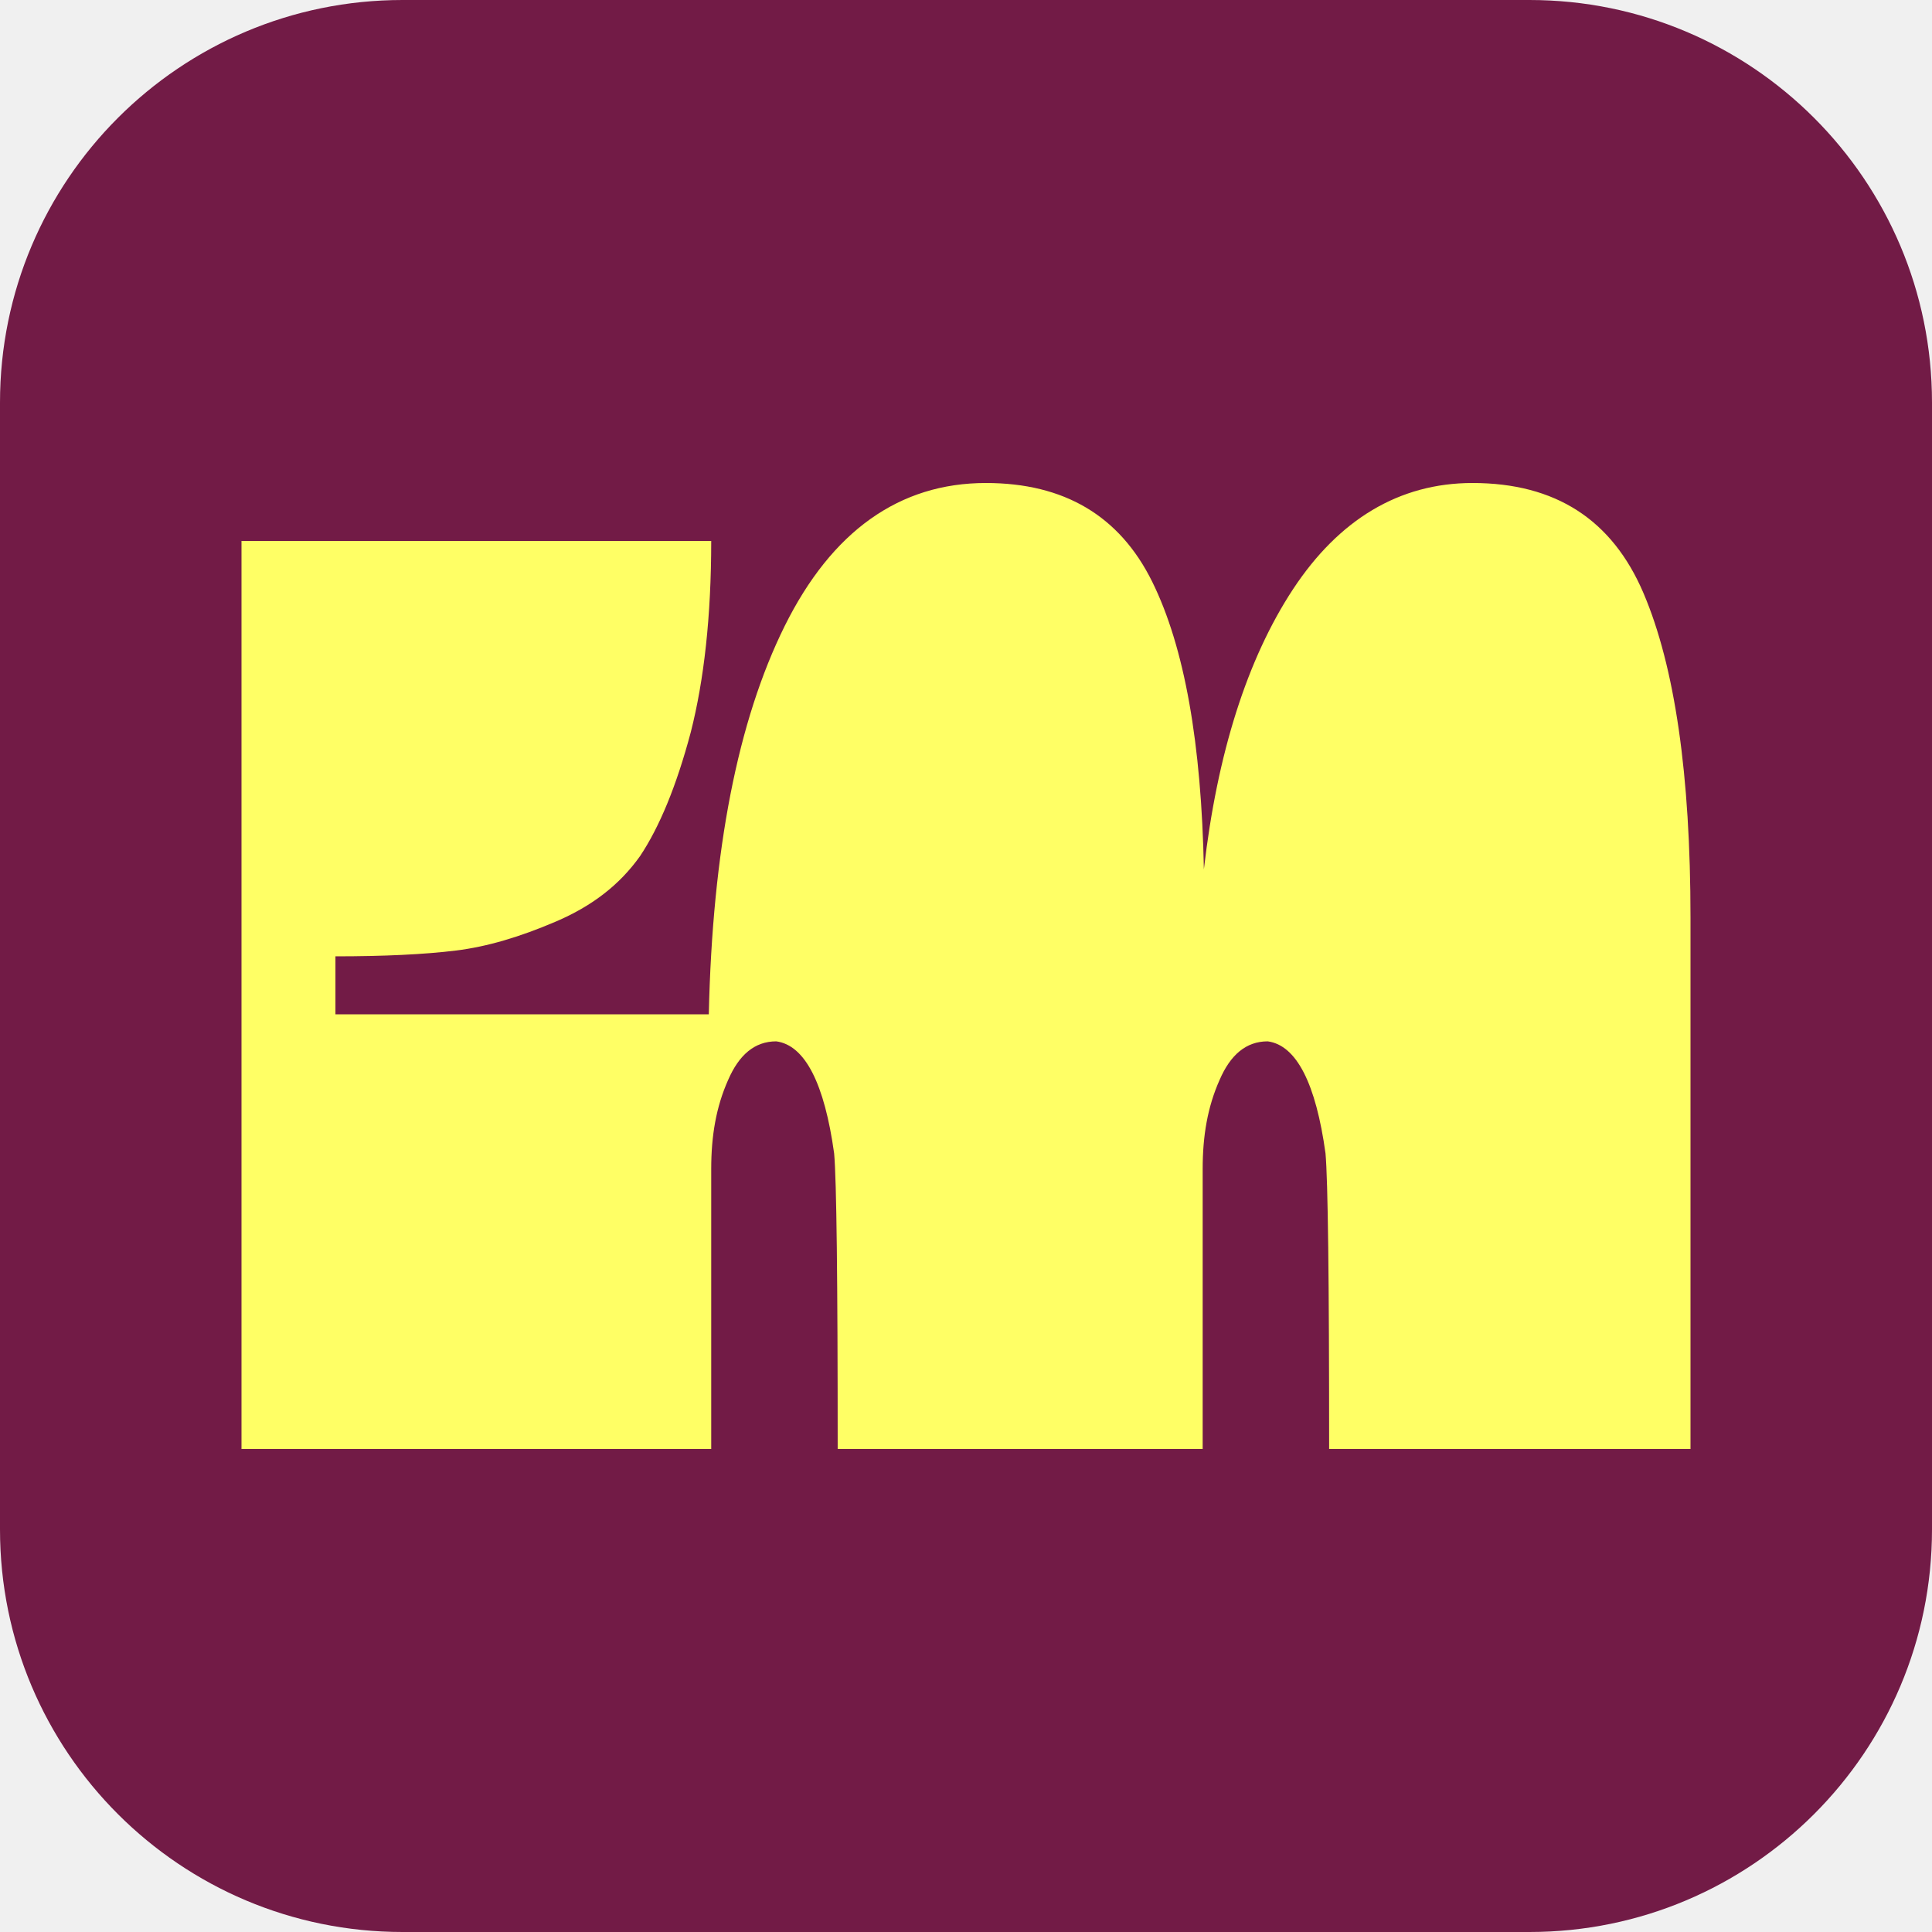
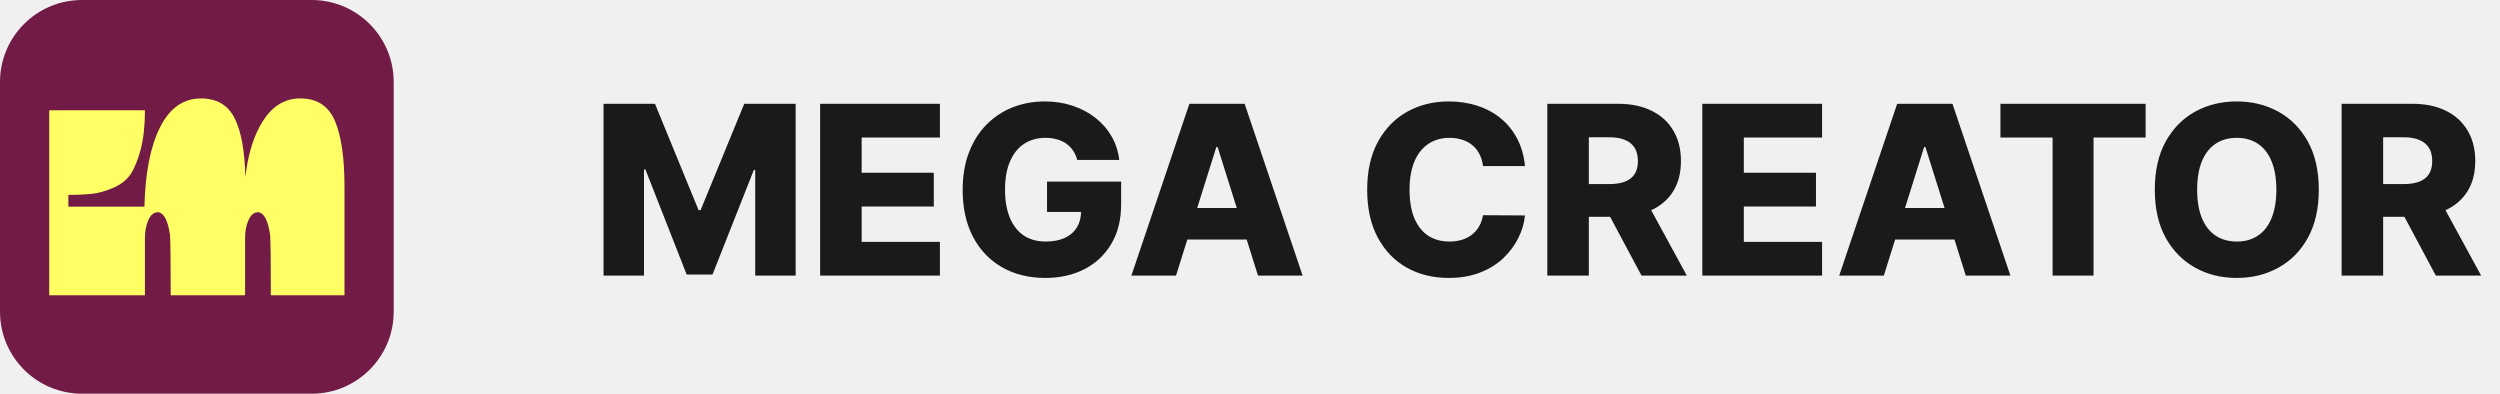
- <svg xmlns="http://www.w3.org/2000/svg" width="24" height="24" viewBox="0 0 24 24" fill="none">
-   <path d="M0 5C0 2.239 2.239 0 5 0H19C21.761 0 24 2.239 24 5V19C24 21.761 21.761 24 19 24H5C2.239 24 0 21.761 0 19V5Z" fill="#721B46" />
-   <path d="M3 18H8.835V14.52C8.835 14.112 8.895 13.752 9.045 13.416C9.18 13.104 9.374 12.936 9.643 12.936C10.002 12.984 10.242 13.464 10.362 14.328C10.392 14.664 10.406 15.888 10.406 18H14.94V14.52C14.94 14.112 15 13.752 15.15 13.416C15.284 13.104 15.479 12.936 15.748 12.936C16.107 12.984 16.347 13.464 16.466 14.328C16.496 14.664 16.511 15.888 16.511 18H21V11.4C21 9.624 20.805 8.28 20.416 7.368C20.027 6.456 19.324 6 18.292 6C17.379 6 16.631 6.456 16.062 7.32C15.494 8.184 15.12 9.36 14.955 10.8C14.925 9.24 14.716 8.04 14.312 7.224C13.908 6.408 13.22 6 12.247 6C11.17 6 10.332 6.6 9.748 7.776C9.165 8.952 8.85 10.56 8.805 12.6H4.167V11.88C4.766 11.88 5.274 11.856 5.663 11.808C6.052 11.76 6.456 11.64 6.905 11.448C7.354 11.256 7.698 10.992 7.953 10.632C8.192 10.272 8.402 9.768 8.581 9.096C8.746 8.448 8.835 7.656 8.835 6.72H3V18Z" fill="#FFFF65" />
+ <svg xmlns="http://www.w3.org/2000/svg" width="127" height="20" viewBox="0 0 127 20" fill="none">
+   <path d="M30.66 5.273H33.273L35.489 10.676H35.591L37.807 5.273H40.419V14H38.365V8.639H38.293L36.196 13.945H34.883L32.787 8.609H32.715V14H30.66V5.273ZM41.663 14V5.273H47.748V6.986H43.772V8.776H47.437V10.493H43.772V12.287H47.748V14H41.663ZM54.724 8.124C54.676 7.945 54.605 7.787 54.511 7.651C54.417 7.511 54.302 7.393 54.166 7.297C54.03 7.2 53.873 7.128 53.697 7.08C53.521 7.028 53.328 7.003 53.118 7.003C52.694 7.003 52.328 7.105 52.018 7.31C51.712 7.514 51.474 7.812 51.307 8.205C51.139 8.594 51.055 9.067 51.055 9.624C51.055 10.183 51.136 10.661 51.298 11.055C51.46 11.45 51.694 11.751 52.001 11.959C52.308 12.166 52.68 12.27 53.118 12.27C53.504 12.27 53.831 12.207 54.098 12.082C54.368 11.954 54.572 11.774 54.712 11.541C54.851 11.308 54.92 11.034 54.92 10.719L55.312 10.766H53.19V9.227H56.953V10.382C56.953 11.163 56.787 11.832 56.454 12.389C56.125 12.946 55.67 13.374 55.091 13.672C54.514 13.97 53.851 14.119 53.101 14.119C52.268 14.119 51.537 13.939 50.906 13.578C50.275 13.217 49.784 12.703 49.432 12.036C49.079 11.365 48.903 10.57 48.903 9.649C48.903 8.933 49.01 8.298 49.223 7.744C49.436 7.188 49.733 6.716 50.114 6.33C50.497 5.943 50.94 5.651 51.443 5.452C51.949 5.253 52.493 5.153 53.075 5.153C53.581 5.153 54.051 5.226 54.486 5.371C54.923 5.516 55.309 5.72 55.645 5.984C55.983 6.249 56.257 6.562 56.467 6.926C56.677 7.29 56.808 7.689 56.859 8.124H54.724ZM59.742 14H57.475L60.42 5.273H63.228L66.173 14H63.906L61.856 7.472H61.788L59.742 14ZM59.44 10.565H64.178V12.168H59.44V10.565ZM77.469 8.435H75.338C75.309 8.216 75.251 8.018 75.163 7.842C75.075 7.666 74.959 7.516 74.814 7.391C74.669 7.266 74.497 7.17 74.298 7.105C74.102 7.037 73.885 7.003 73.646 7.003C73.223 7.003 72.858 7.107 72.551 7.314C72.247 7.521 72.013 7.821 71.848 8.213C71.686 8.605 71.605 9.08 71.605 9.636C71.605 10.216 71.687 10.702 71.852 11.094C72.02 11.483 72.254 11.777 72.555 11.976C72.859 12.172 73.219 12.27 73.633 12.27C73.866 12.27 74.078 12.24 74.268 12.18C74.461 12.121 74.63 12.034 74.775 11.921C74.923 11.804 75.044 11.663 75.138 11.499C75.234 11.331 75.301 11.142 75.338 10.932L77.469 10.945C77.431 11.331 77.319 11.712 77.132 12.087C76.947 12.462 76.693 12.804 76.369 13.114C76.045 13.421 75.65 13.665 75.184 13.847C74.721 14.028 74.19 14.119 73.591 14.119C72.801 14.119 72.094 13.946 71.469 13.599C70.846 13.25 70.355 12.742 69.994 12.074C69.633 11.406 69.453 10.594 69.453 9.636C69.453 8.676 69.636 7.862 70.003 7.195C70.369 6.527 70.865 6.02 71.49 5.673C72.115 5.327 72.815 5.153 73.591 5.153C74.119 5.153 74.608 5.227 75.056 5.375C75.505 5.52 75.9 5.733 76.241 6.014C76.582 6.293 76.859 6.635 77.072 7.041C77.285 7.447 77.417 7.912 77.469 8.435ZM78.603 14V5.273H82.209C82.862 5.273 83.426 5.391 83.9 5.626C84.378 5.859 84.746 6.195 85.004 6.632C85.263 7.067 85.392 7.582 85.392 8.179C85.392 8.784 85.26 9.298 84.996 9.722C84.731 10.142 84.356 10.463 83.871 10.685C83.385 10.903 82.809 11.013 82.145 11.013H79.865V9.351H81.753C82.071 9.351 82.337 9.31 82.549 9.227C82.765 9.142 82.929 9.014 83.04 8.844C83.15 8.67 83.206 8.449 83.206 8.179C83.206 7.909 83.15 7.686 83.04 7.51C82.929 7.331 82.765 7.197 82.549 7.109C82.334 7.018 82.068 6.973 81.753 6.973H80.713V14H78.603ZM83.517 10.011L85.69 14H83.389L81.258 10.011H83.517ZM86.477 14V5.273H92.562V6.986H88.586V8.776H92.251V10.493H88.586V12.287H92.562V14H86.477ZM95.699 14H93.432L96.376 5.273H99.185L102.129 14H99.862L97.812 7.472H97.744L95.699 14ZM95.396 10.565H100.135V12.168H95.396V10.565ZM101.622 6.986V5.273H108.998V6.986H106.352V14H104.272V6.986H101.622ZM117.795 9.636C117.795 10.597 117.61 11.411 117.241 12.078C116.872 12.746 116.372 13.253 115.741 13.599C115.113 13.946 114.409 14.119 113.627 14.119C112.843 14.119 112.137 13.945 111.509 13.595C110.882 13.246 110.383 12.739 110.014 12.074C109.647 11.406 109.464 10.594 109.464 9.636C109.464 8.676 109.647 7.862 110.014 7.195C110.383 6.527 110.882 6.02 111.509 5.673C112.137 5.327 112.843 5.153 113.627 5.153C114.409 5.153 115.113 5.327 115.741 5.673C116.372 6.02 116.872 6.527 117.241 7.195C117.61 7.862 117.795 8.676 117.795 9.636ZM115.639 9.636C115.639 9.068 115.558 8.588 115.396 8.196C115.237 7.804 115.007 7.507 114.705 7.305C114.407 7.104 114.048 7.003 113.627 7.003C113.21 7.003 112.85 7.104 112.549 7.305C112.248 7.507 112.017 7.804 111.855 8.196C111.695 8.588 111.616 9.068 111.616 9.636C111.616 10.204 111.695 10.685 111.855 11.077C112.017 11.469 112.248 11.766 112.549 11.967C112.85 12.169 113.21 12.27 113.627 12.27C114.048 12.27 114.407 12.169 114.705 11.967C115.007 11.766 115.237 11.469 115.396 11.077C115.558 10.685 115.639 10.204 115.639 9.636ZM118.954 14V5.273H122.56C123.213 5.273 123.777 5.391 124.251 5.626C124.729 5.859 125.096 6.195 125.355 6.632C125.614 7.067 125.743 7.582 125.743 8.179C125.743 8.784 125.611 9.298 125.346 9.722C125.082 10.142 124.707 10.463 124.221 10.685C123.736 10.903 123.16 11.013 122.496 11.013H120.216V9.351H122.104C122.422 9.351 122.687 9.31 122.9 9.227C123.116 9.142 123.28 9.014 123.391 8.844C123.501 8.67 123.557 8.449 123.557 8.179C123.557 7.909 123.501 7.686 123.391 7.51C123.28 7.331 123.116 7.197 122.9 7.109C122.685 7.018 122.419 6.973 122.104 6.973H121.064V14H118.954ZM123.868 10.011L126.041 14H123.74L121.609 10.011H123.868Z" fill="#1A1A1A" />
+   <g clip-path="url(#clip0_1719_7895)">
+     <path d="M0 4.167C0 1.865 1.865 0 4.167 0H15.833C18.134 0 20 1.865 20 4.167V15.833C20 18.134 18.134 20 15.833 20H4.167C1.865 20 0 18.134 0 15.833V4.167Z" fill="#721B46" />
+     <path d="M2.5 15H7.363V12.1C7.363 11.76 7.413 11.46 7.537 11.18C7.65 10.92 7.812 10.78 8.036 10.78C8.335 10.82 8.535 11.22 8.635 11.94C8.66 12.22 8.672 13.24 8.672 15H12.45V12.1C12.45 11.76 12.5 11.46 12.625 11.18C12.737 10.92 12.899 10.78 13.123 10.78C13.423 10.82 13.622 11.22 13.722 11.94C13.747 12.22 13.759 13.24 13.759 15H17.5V9.5C17.5 8.02 17.338 6.9 17.014 6.14C16.689 5.38 16.104 5 15.243 5C14.482 5 13.859 5.38 13.385 6.1C12.912 6.82 12.6 7.8 12.463 9C12.438 7.7 12.263 6.7 11.926 6.02C11.59 5.34 11.016 5 10.206 5C9.308 5 8.61 5.5 8.123 6.48C7.637 7.46 7.375 8.8 7.338 10.5H3.473V9.9C3.971 9.9 4.395 9.88 4.719 9.84C5.044 9.8 5.38 9.7 5.754 9.54C6.128 9.38 6.415 9.16 6.627 8.86C6.827 8.56 7.001 8.14 7.151 7.58C7.288 7.04 7.363 6.38 7.363 5.6H2.5V15Z" fill="#FFFF65" />
+   </g>
+   <defs>
+     <clipPath id="clip0_1719_7895">
+       <rect width="20" height="20" fill="white" />
+     </clipPath>
+   </defs>
</svg>
